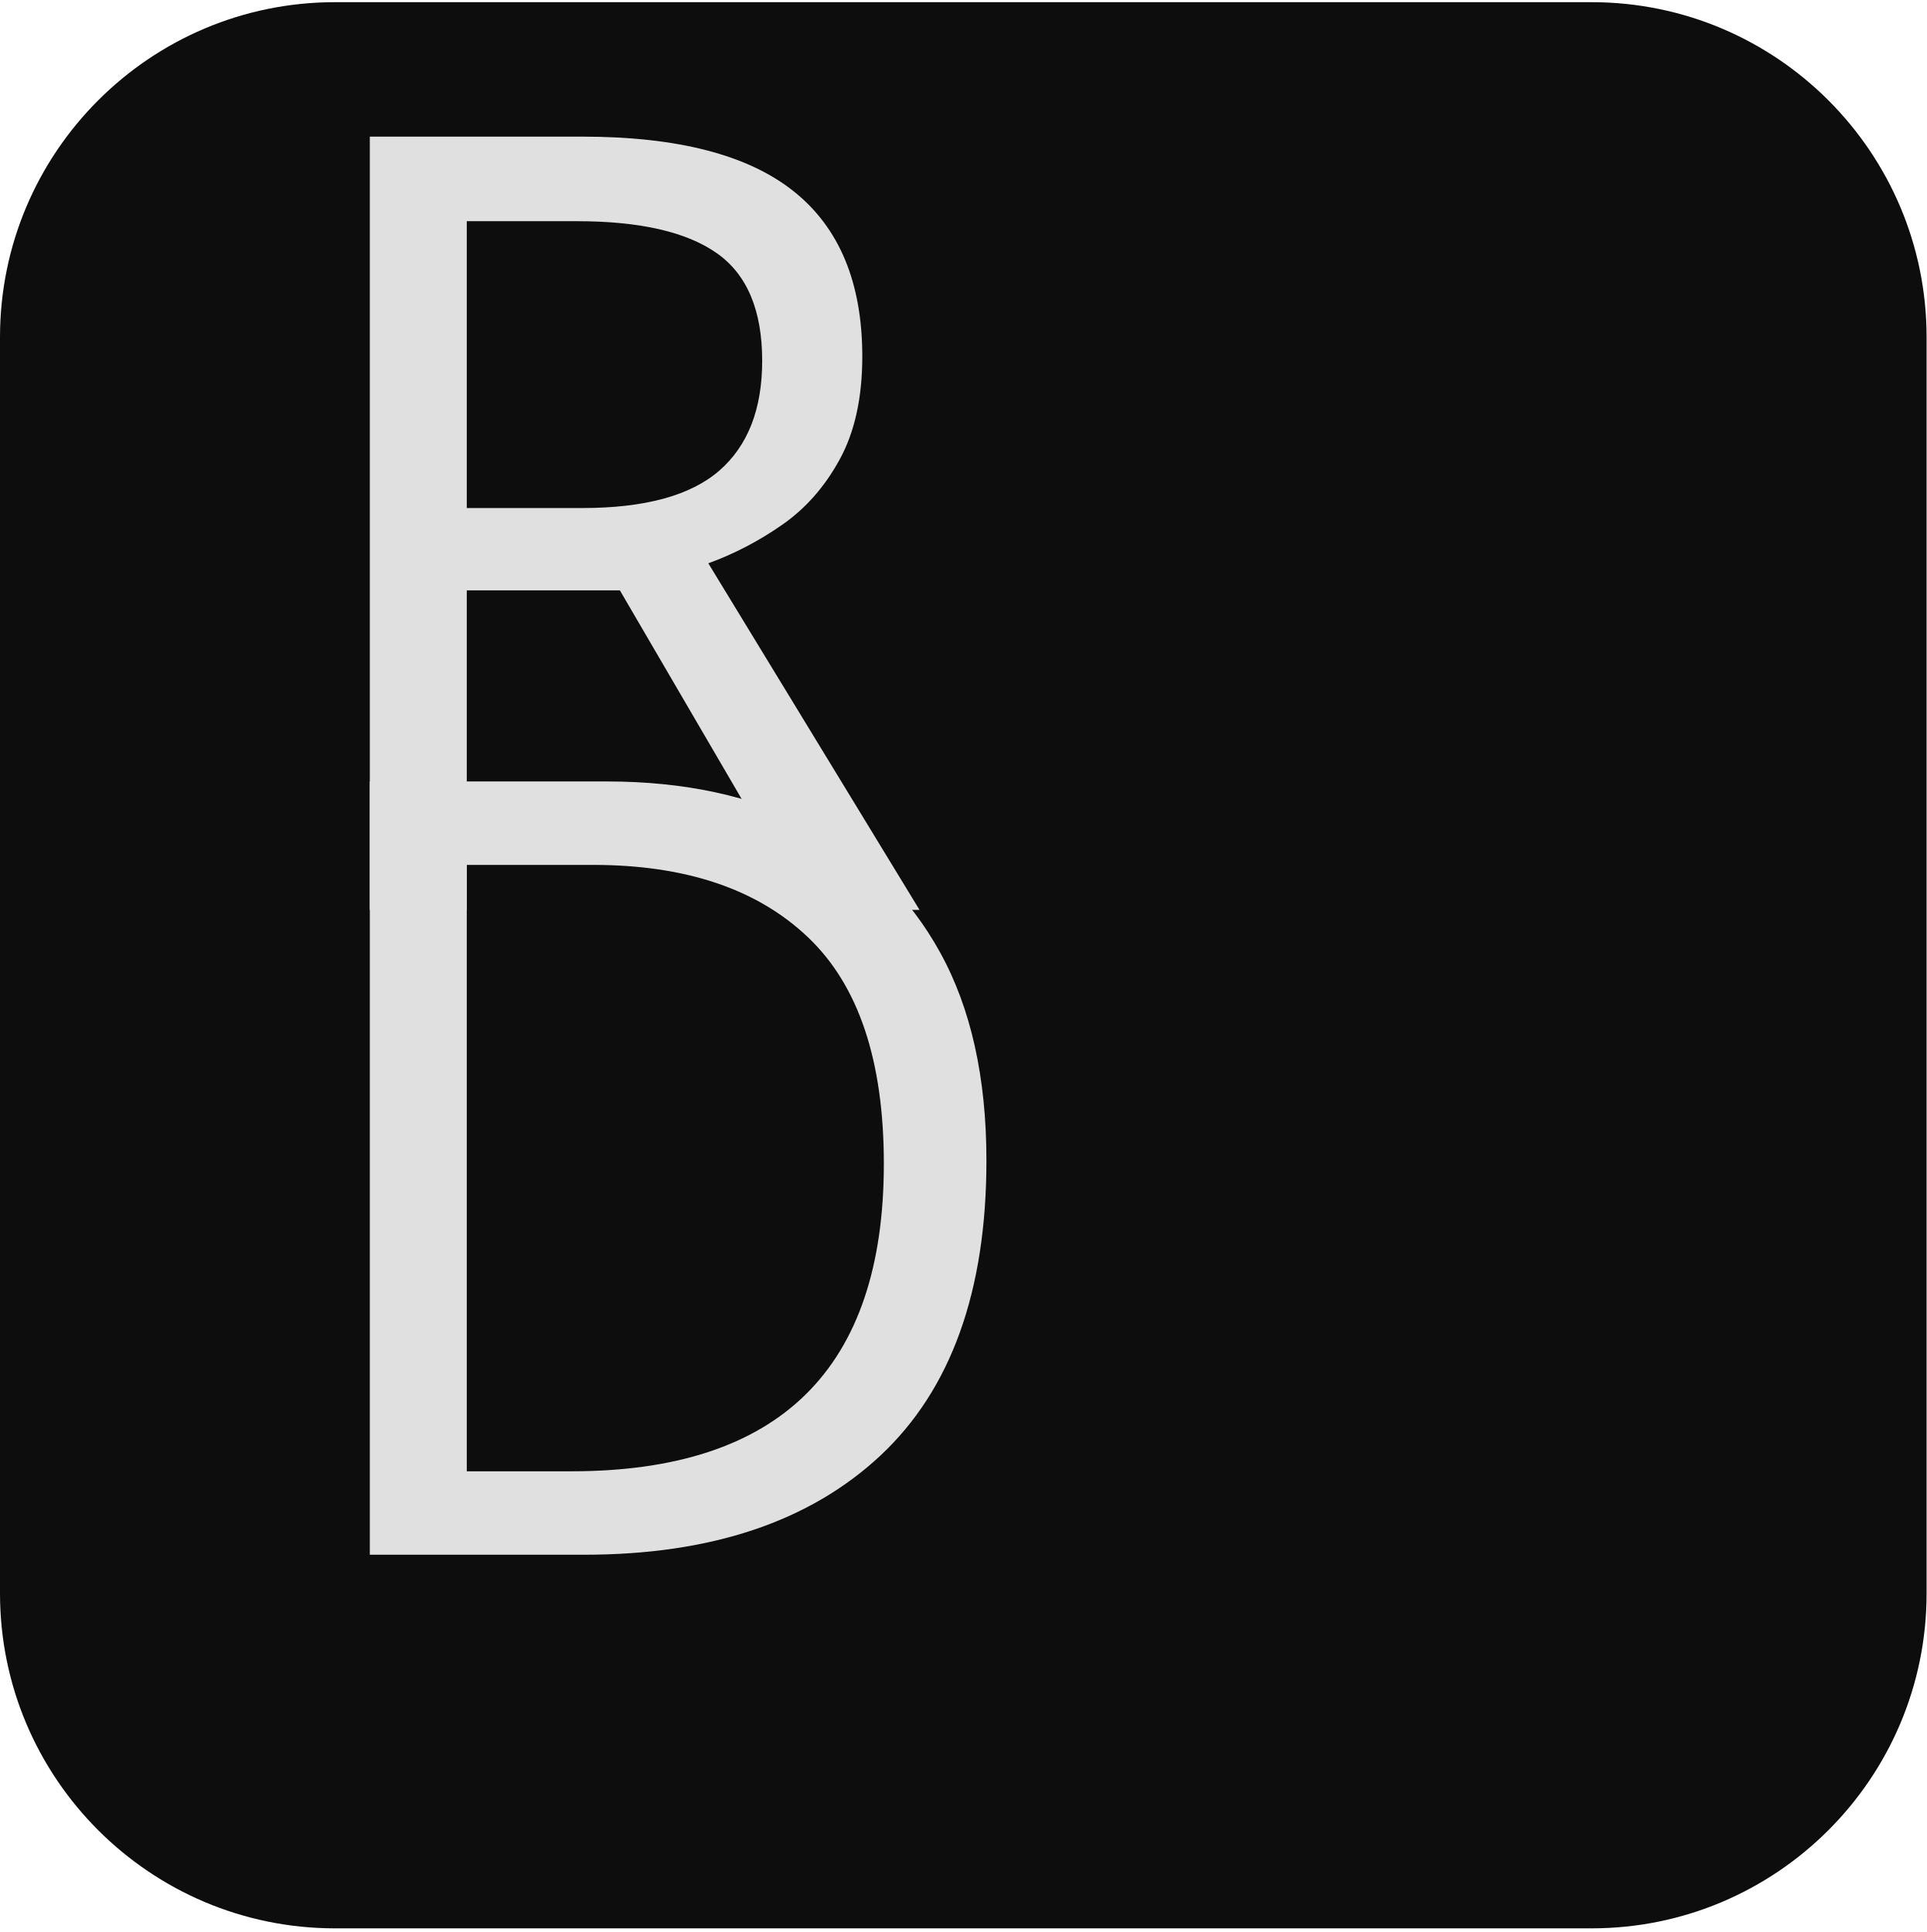
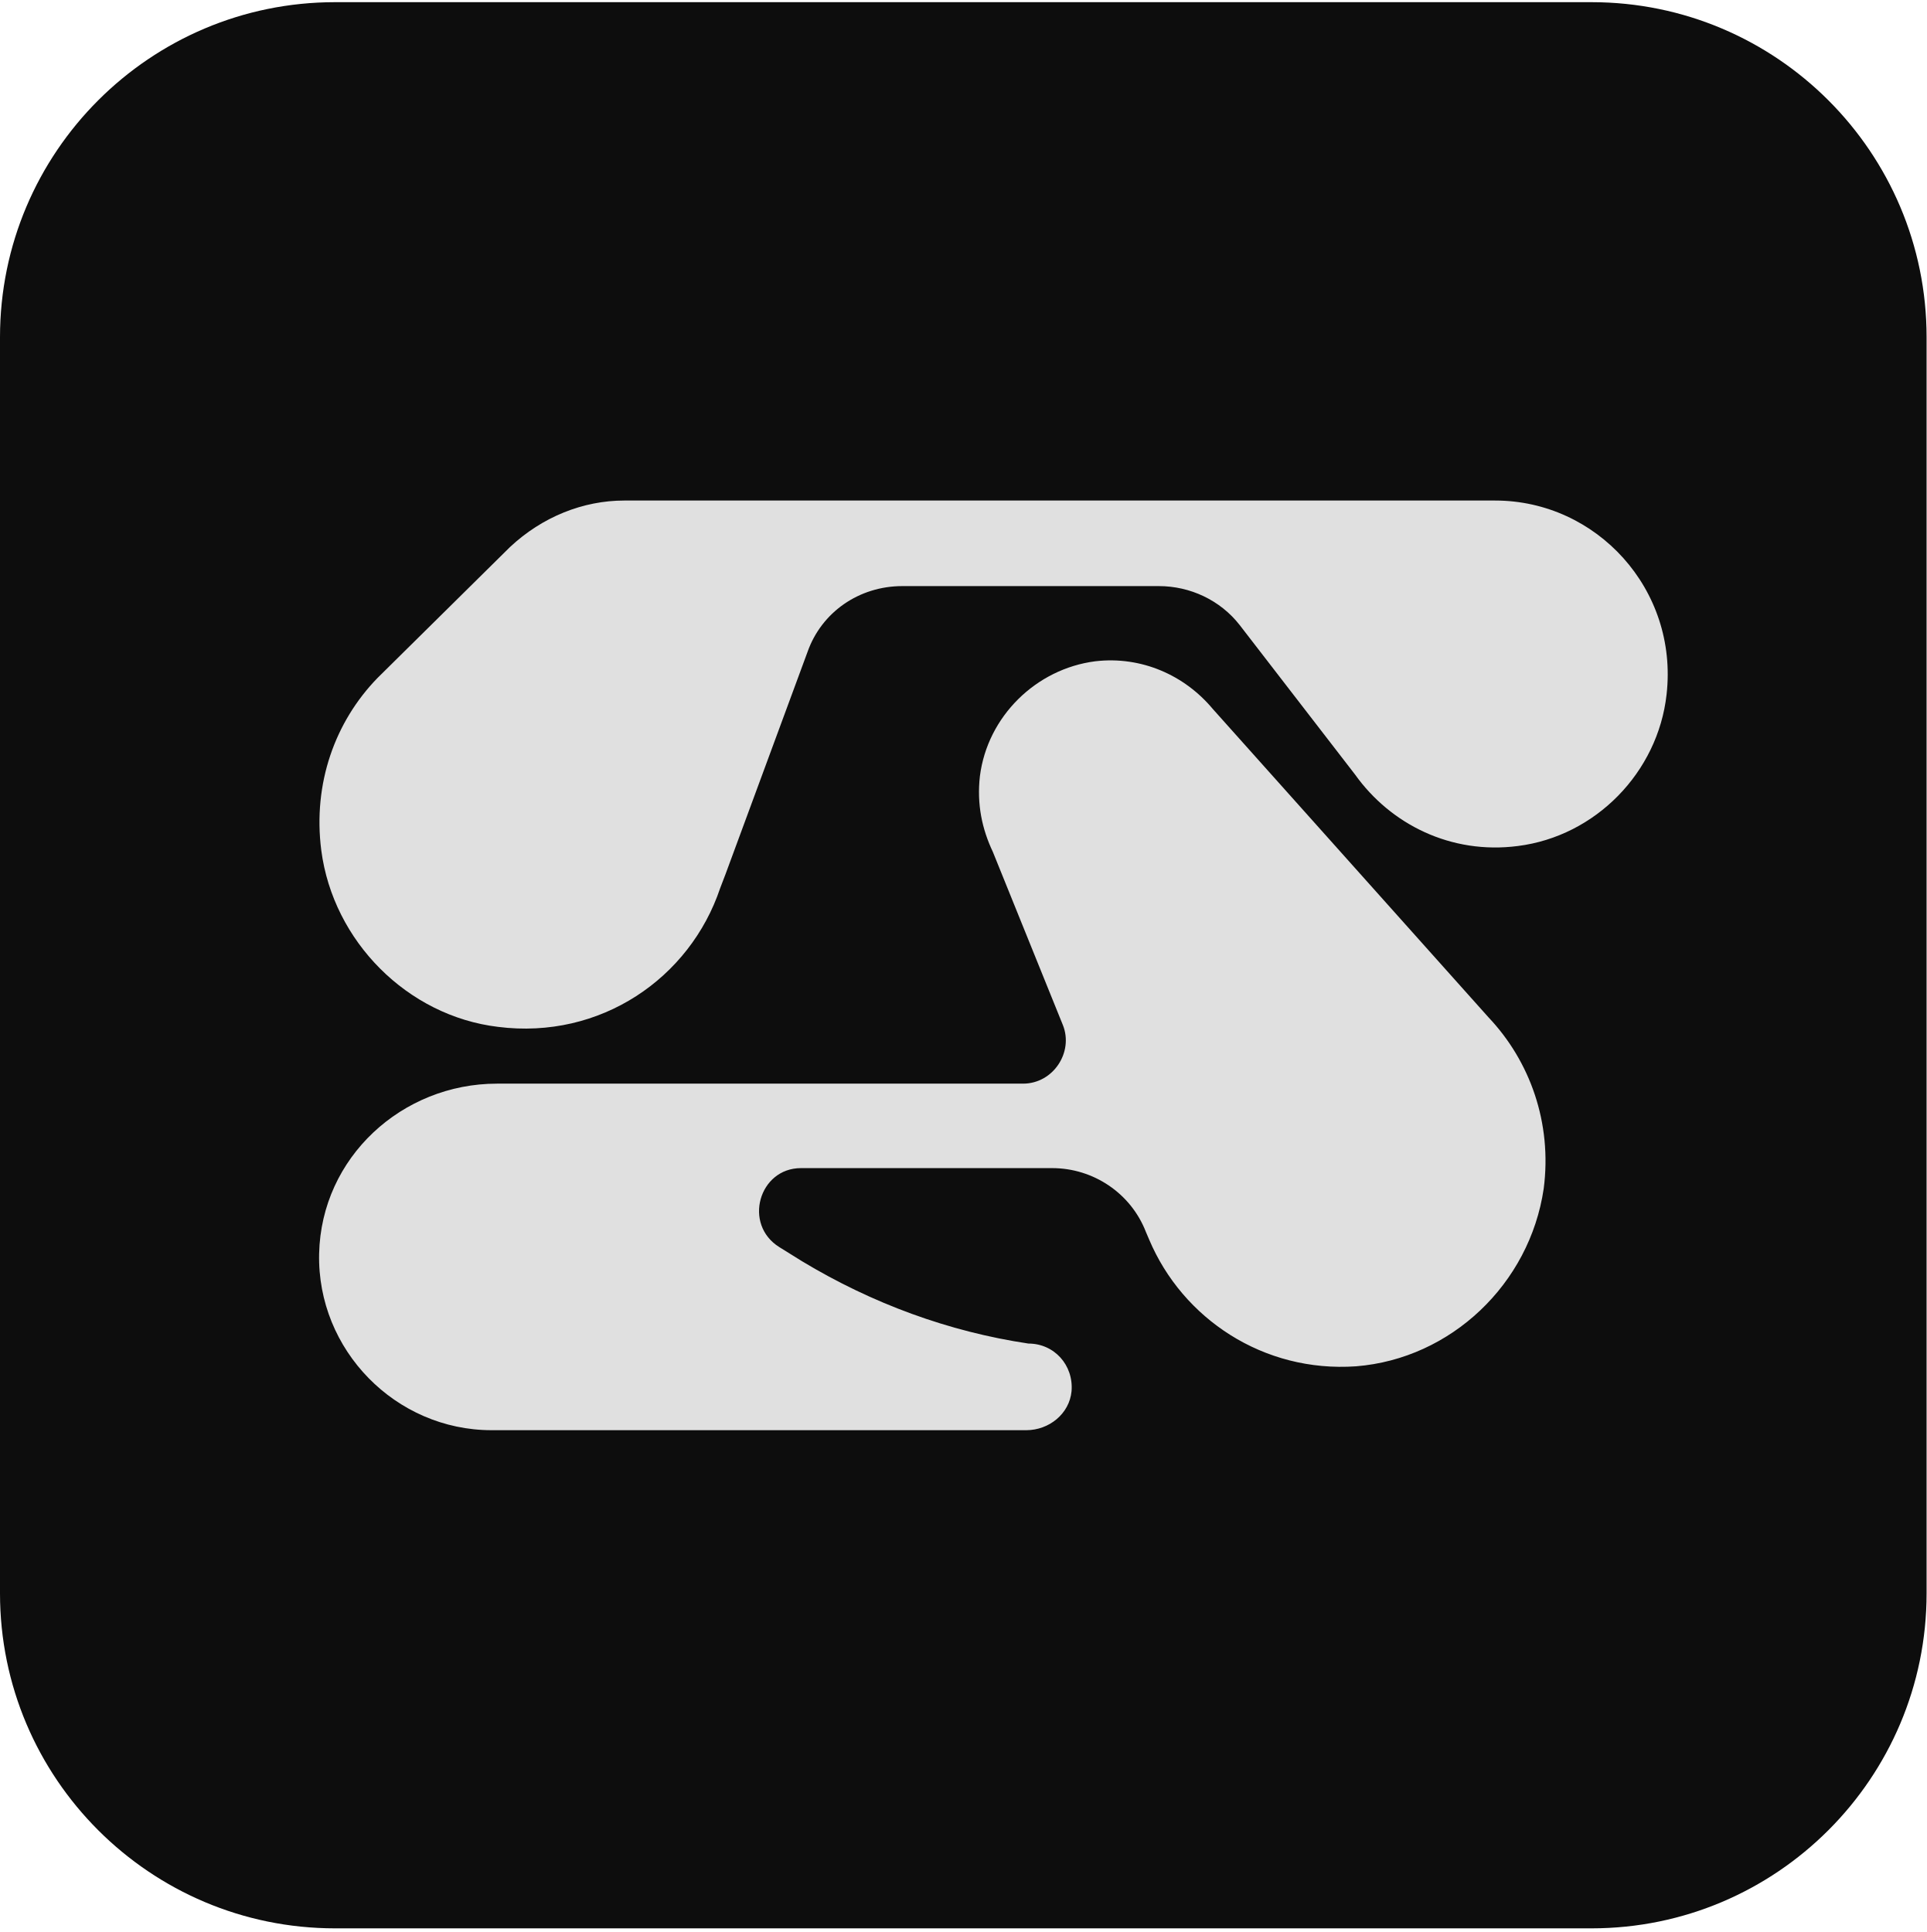
<svg xmlns="http://www.w3.org/2000/svg" width="100%" height="100%" viewBox="0 0 331 332" version="1.1" xml:space="preserve" style="fill-rule:evenodd;clip-rule:evenodd;stroke-linejoin:round;stroke-miterlimit:2;">
  <g transform="matrix(1,0,0,1,-162,-189)">
    <g transform="matrix(1,0,0,1,14,120.3727)">
      <g transform="matrix(2.585937,0,0,2.585937,148,-1545.907)">
        <path d="M128,646.757L128,730.235C128,742.521 118.025,752.496 105.739,752.496L22.261,752.496C9.975,752.496 0,742.521 0,730.235L0,646.757C0,634.471 9.975,624.496 22.261,624.496L105.739,624.496C118.025,624.496 128,634.471 128,646.757Z" style="fill:rgb(13,13,13);" />
      </g>
      <g transform="matrix(2.480143,0,0,2.480143,-270.376,-766.082)">
-         <g transform="matrix(0.99516,0,0,1,0.905296,0)">
-           <g transform="matrix(75.03684,0,0,75.03684,288.4381,399.6021)">
-                     </g>
-           <text x="187.063px" y="399.602px" style="font-family:'KiloRegular', 'Kilo';font-size:75.037px;fill:rgb(224,224,224);">R</text>
+         <g transform="matrix(74.6737,0,0,75.03684,187.0633,399.6021)">
+           <path d="M1.141,-0.378L0.333,-0.378L0.333,-0.378C0.295,-0.378 0.257,-0.363 0.227,-0.335C0.227,-0.335 0.106,-0.216 0.105,-0.215L0.104,-0.214L0.104,-0.214C0.065,-0.174 0.044,-0.117 0.052,-0.055C0.063,0.029 0.132,0.098 0.216,0.108C0.311,0.12 0.394,0.063 0.422,-0.02L0.422,-0.02L0.427,-0.033L0.503,-0.238C0.516,-0.275 0.551,-0.299 0.591,-0.299L0.829,-0.299C0.858,-0.299 0.886,-0.286 0.904,-0.263L1.011,-0.125C1.011,-0.125 1.011,-0.125 1.011,-0.125C1.044,-0.079 1.1,-0.051 1.162,-0.059C1.234,-0.068 1.292,-0.127 1.3,-0.199C1.311,-0.296 1.235,-0.378 1.141,-0.378Z" style="fill:rgb(224,224,224);fill-rule:nonzero;" />
        </g>
      </g>
      <g transform="matrix(2.480143,0,0,2.480143,-270.376,-655.2726)">
-         <g transform="matrix(0.99516,0,0,1,0.905296,0)">
-           <g transform="matrix(75.03684,0,0,75.03684,279.8839,399.6021)">
-                     </g>
-           <text x="187.063px" y="399.602px" style="font-family:'KiloRegular', 'Kilo';font-size:75.037px;fill:rgb(224,224,224);">D</text>
+         <g transform="matrix(74.6737,0,0,75.03684,187.0633,399.6021)">
+           <path d="M1.135,-0.496L1.135,-0.496L0.879,-0.781L0.879,-0.781C0.853,-0.812 0.813,-0.83 0.77,-0.825C0.715,-0.818 0.67,-0.774 0.663,-0.719C0.66,-0.693 0.665,-0.67 0.675,-0.649L0.675,-0.649L0.74,-0.489C0.75,-0.464 0.731,-0.435 0.703,-0.435L0.215,-0.435C0.127,-0.435 0.052,-0.367 0.05,-0.278C0.048,-0.189 0.121,-0.115 0.21,-0.115L0.706,-0.115C0.727,-0.115 0.746,-0.13 0.748,-0.151C0.75,-0.175 0.732,-0.195 0.708,-0.195C0.634,-0.206 0.563,-0.232 0.498,-0.271L0.477,-0.284C0.443,-0.305 0.458,-0.357 0.497,-0.357L0.73,-0.357C0.768,-0.357 0.803,-0.334 0.817,-0.298L0.82,-0.291C0.851,-0.218 0.926,-0.168 1.012,-0.174C1.1,-0.181 1.173,-0.25 1.186,-0.338C1.194,-0.399 1.173,-0.456 1.135,-0.496Z" style="fill:rgb(224,224,224);fill-rule:nonzero;" />
        </g>
      </g>
    </g>
  </g>
</svg>
